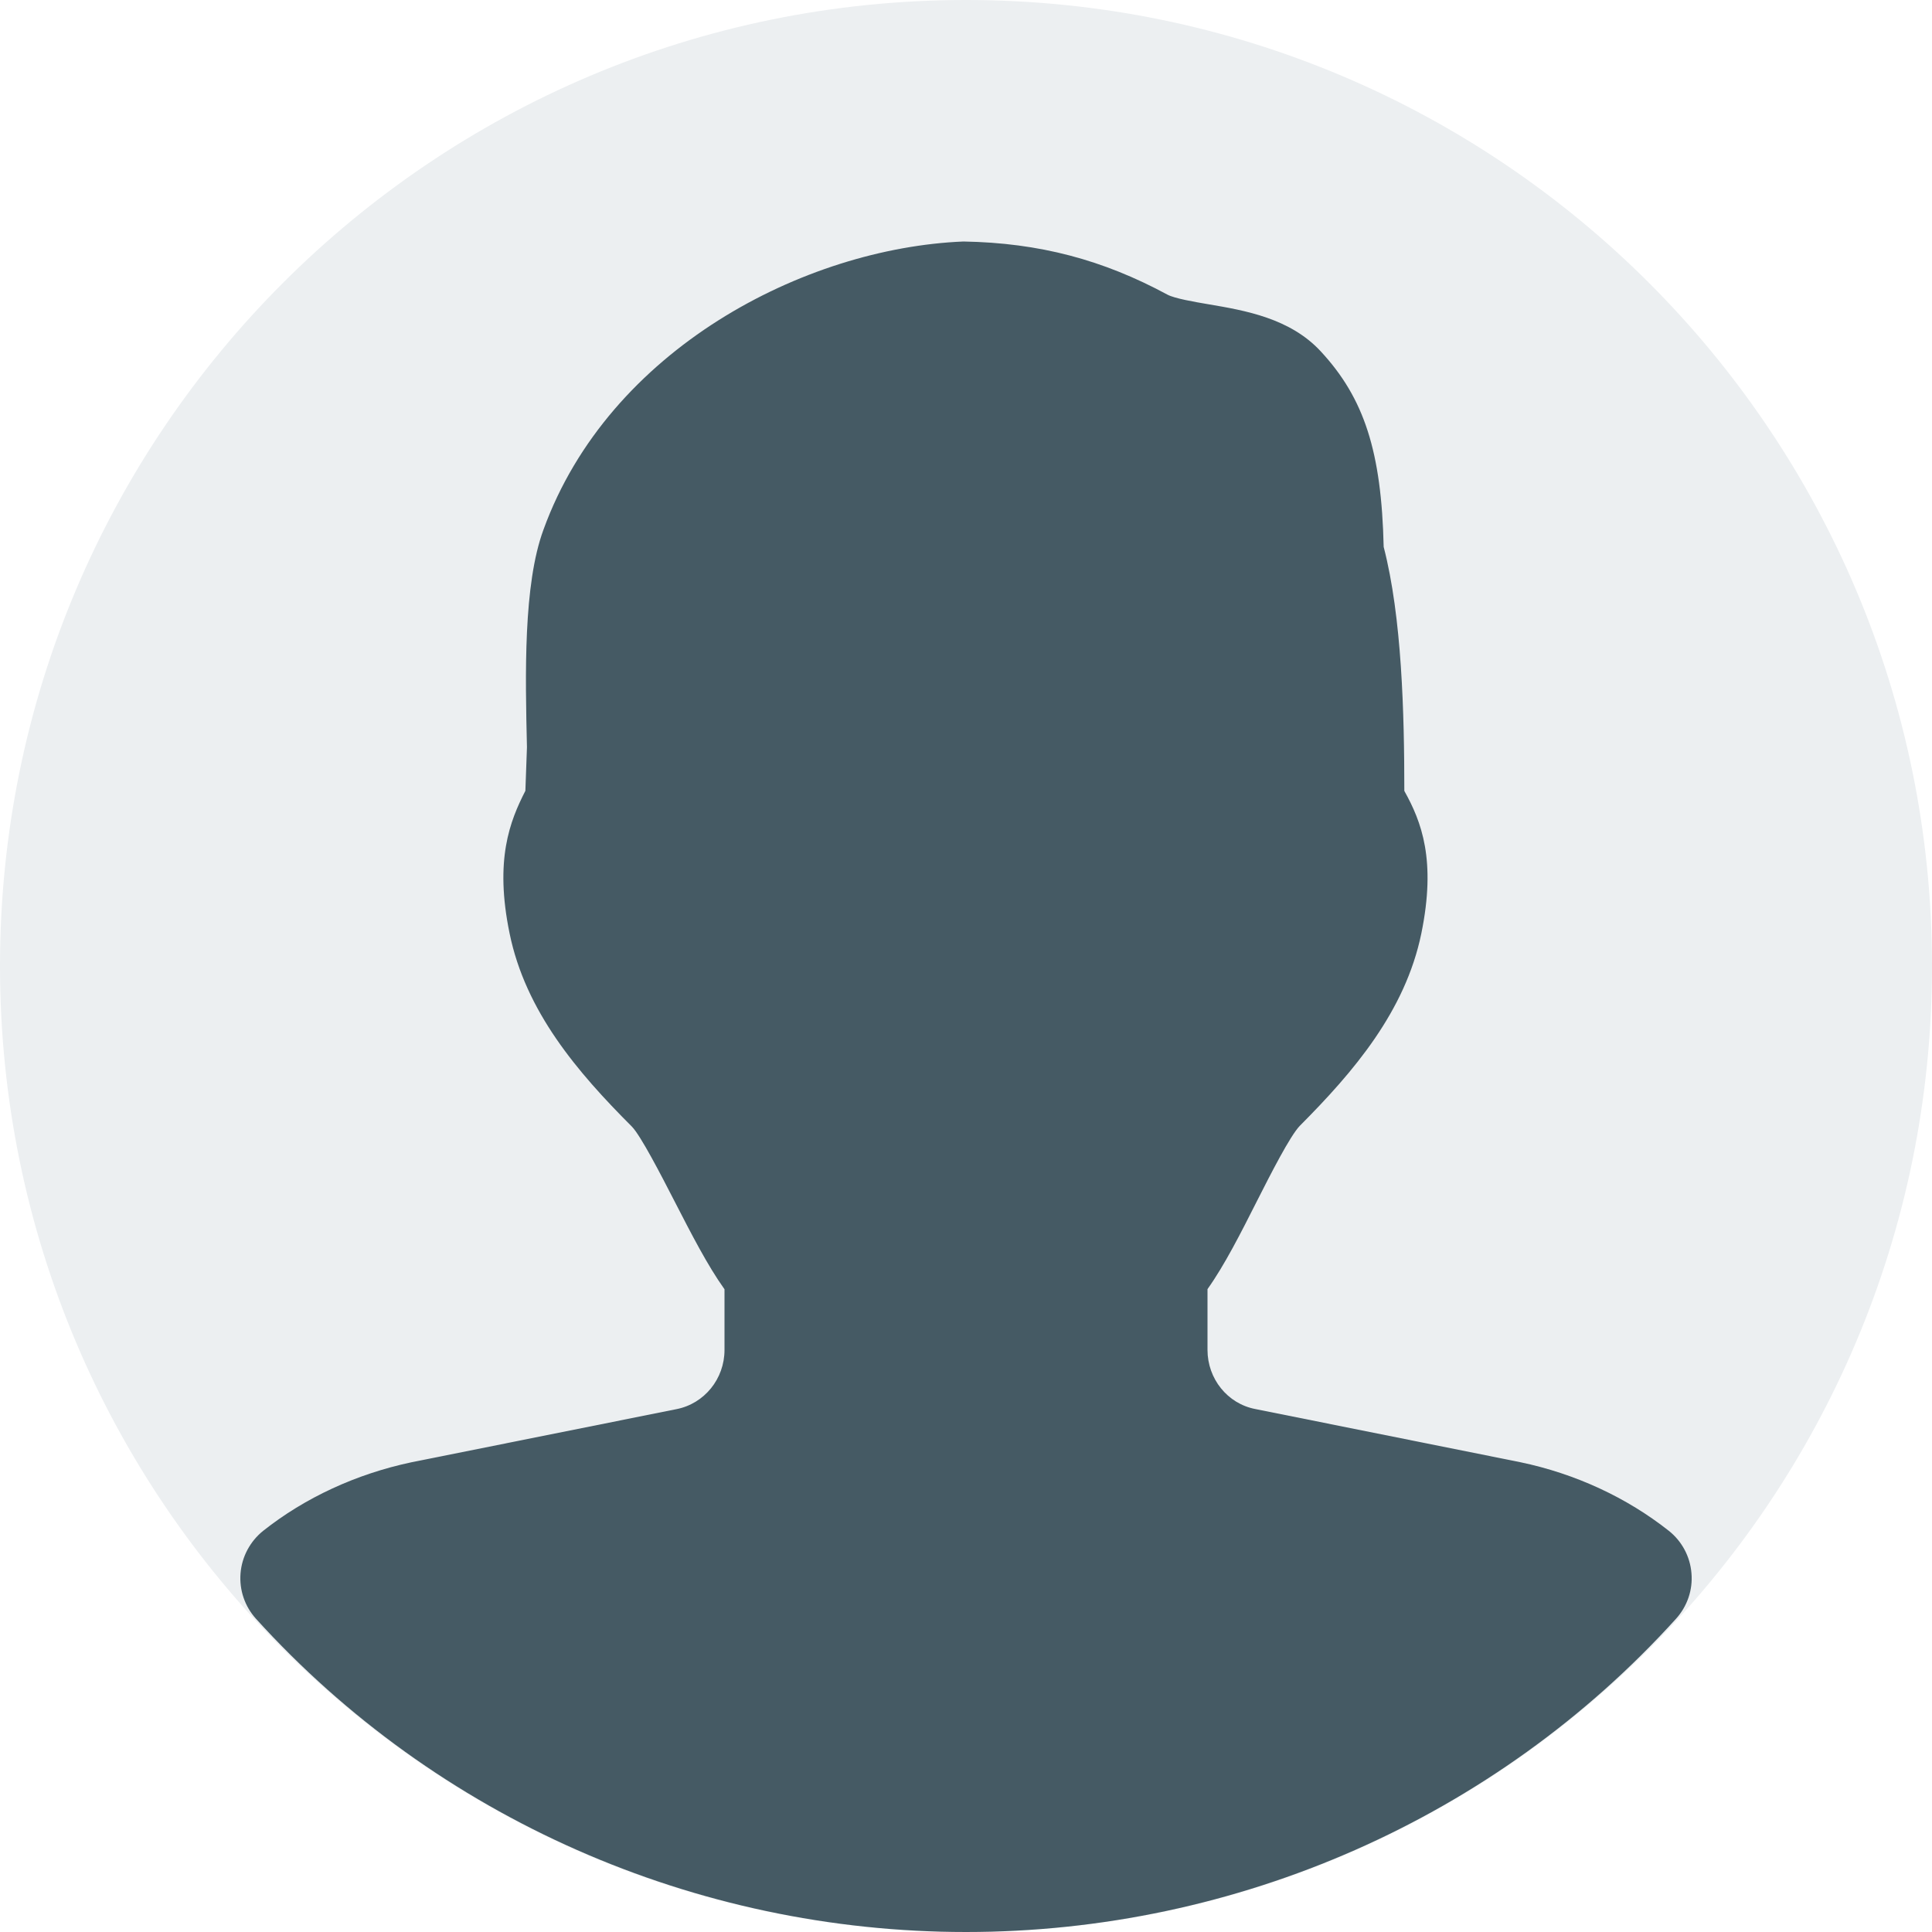
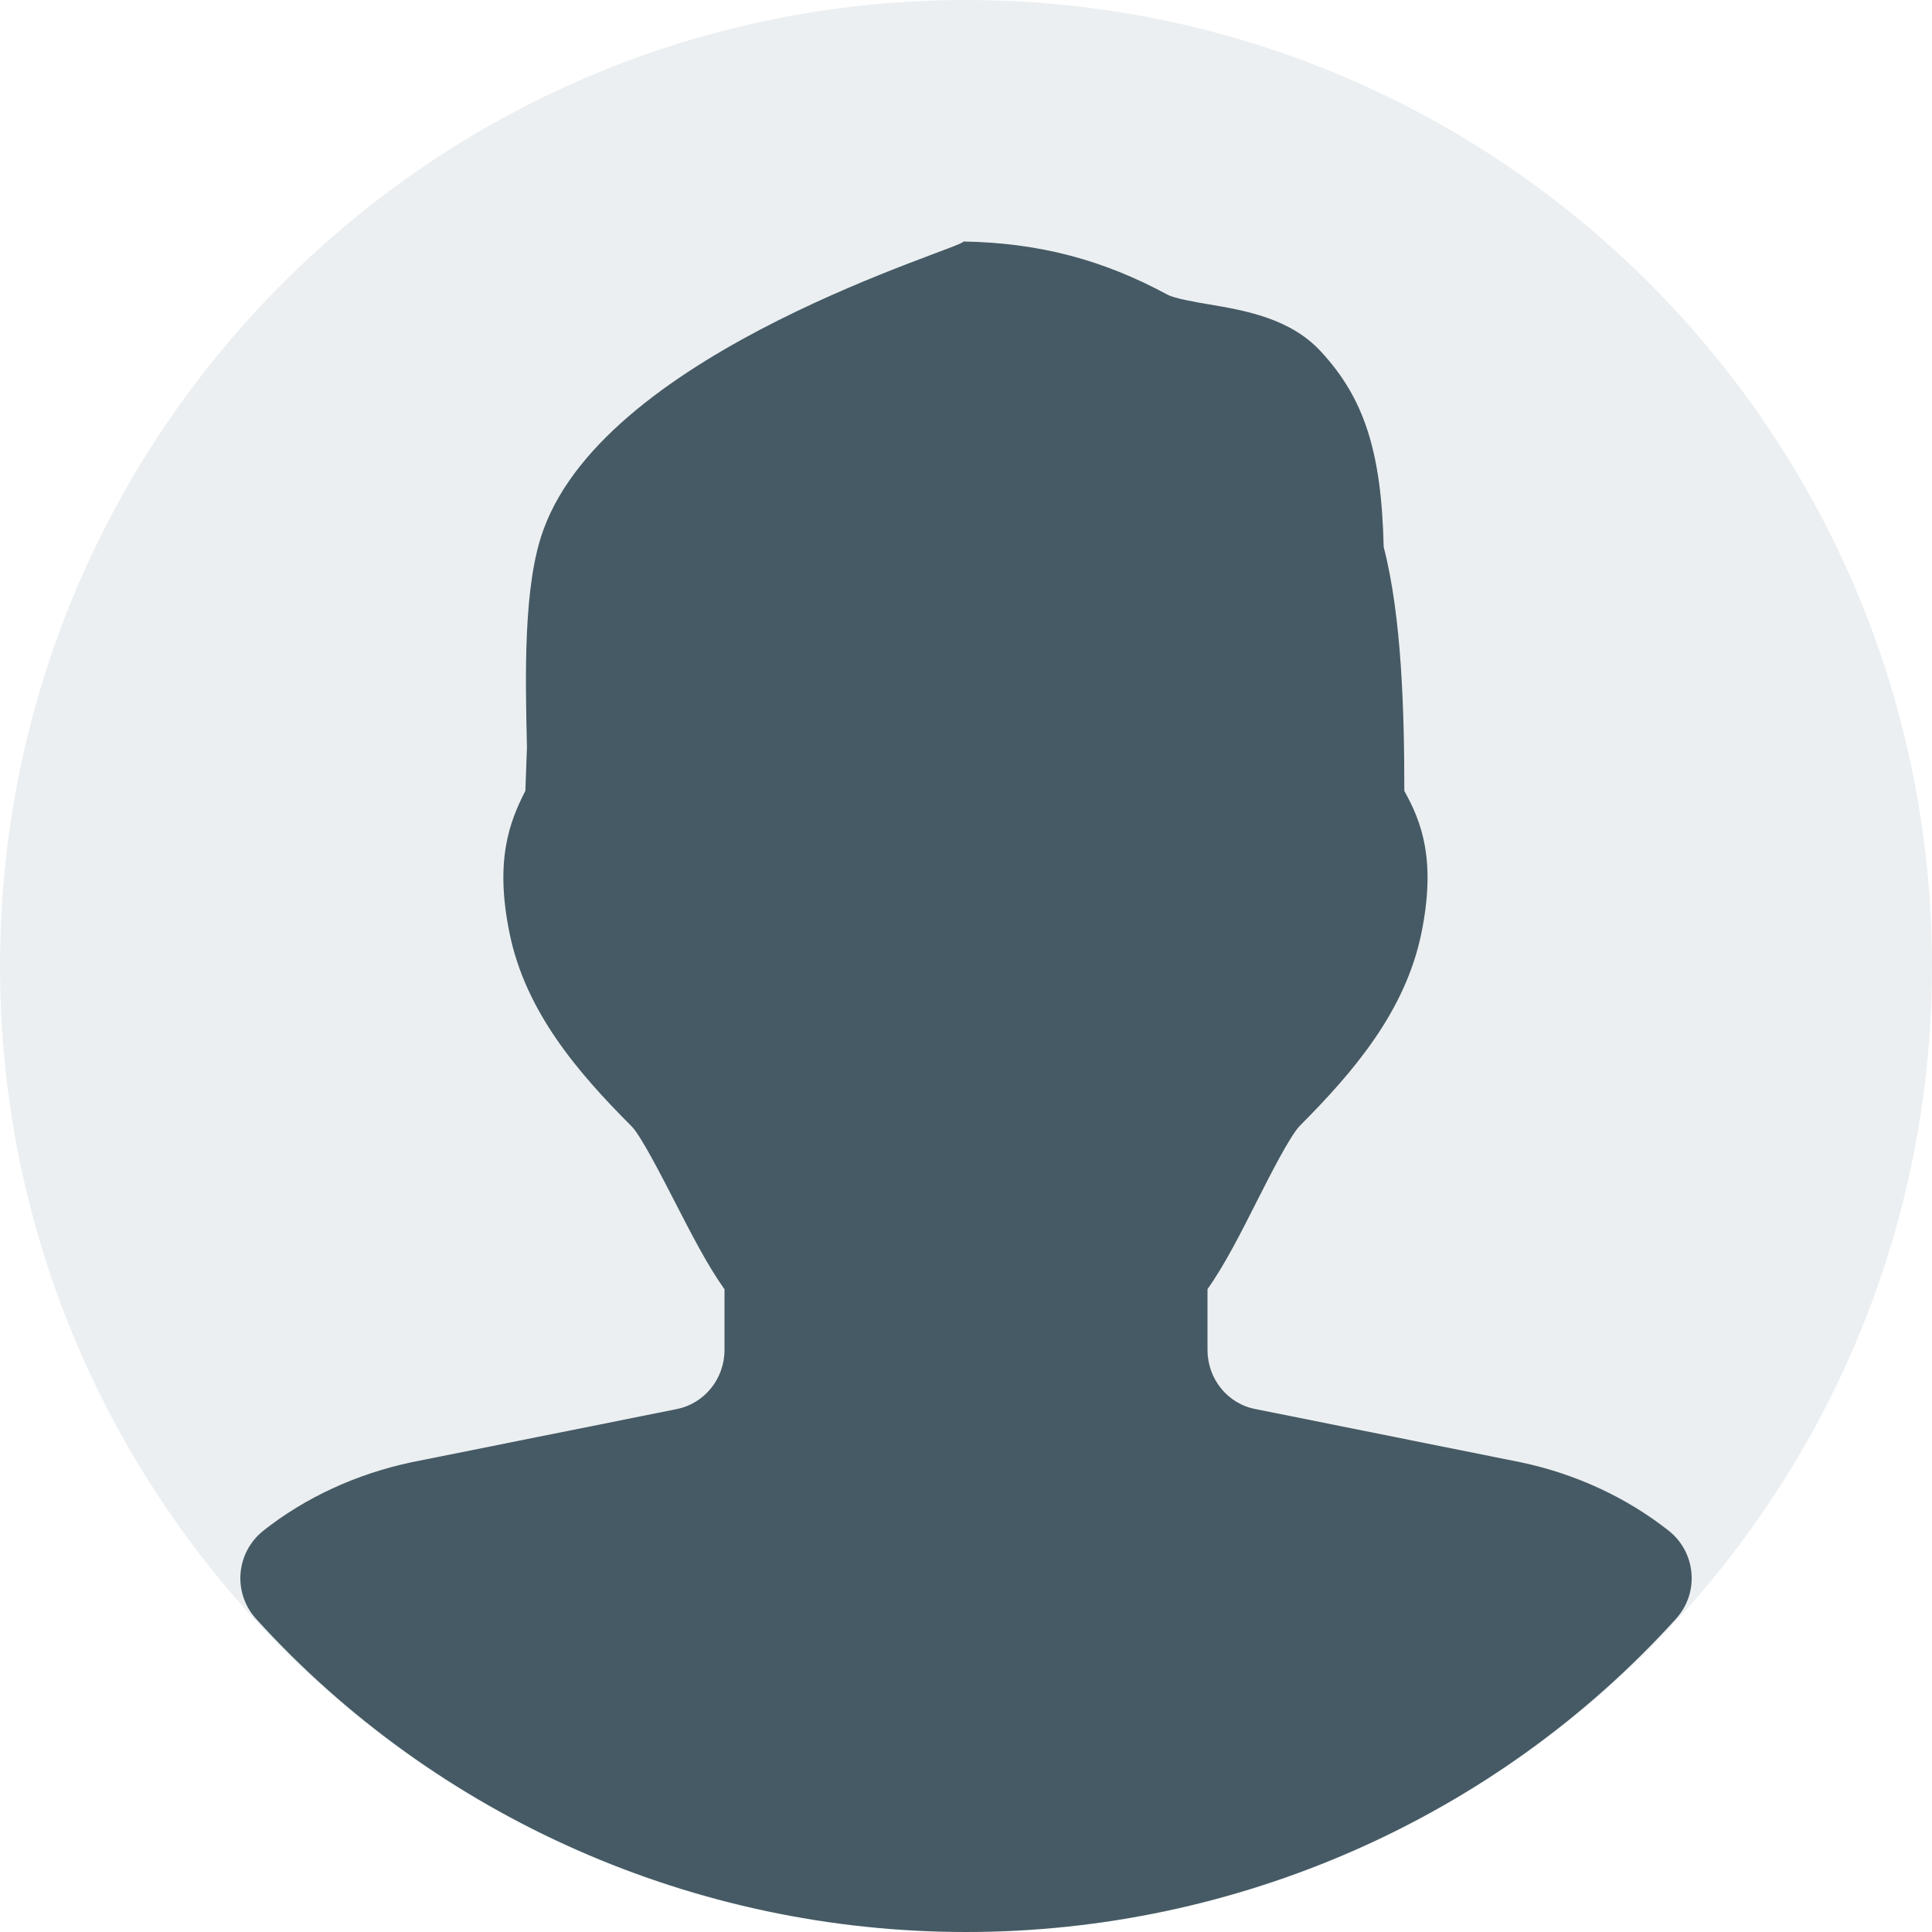
<svg xmlns="http://www.w3.org/2000/svg" version="1.1" id="Capa_1" x="0px" y="0px" viewBox="0 0 512 512" style="enable-background:new 0 0 512 512;" xml:space="preserve">
  <circle style="fill:#ECEFF1;" cx="256" cy="256" r="256" />
-   <path style="fill:#455A64;" d="M442.272,405.696c-11.136-8.8-24.704-15.136-39.424-18.208l-70.176-14.08  c-7.36-1.408-12.672-8-12.672-15.68v-16.096c4.512-6.336,8.768-14.752,13.216-23.552c3.456-6.816,8.672-17.088,11.264-19.744  c14.208-14.272,27.936-30.304,32.192-50.976c3.968-19.392,0.064-29.568-4.512-37.76c0-20.448-0.64-46.048-5.472-64.672  c-0.576-25.216-5.152-39.392-16.672-51.808c-8.128-8.8-20.096-10.848-29.728-12.48c-3.776-0.64-8.992-1.536-10.912-2.56  c-17.056-9.216-33.92-13.728-54.048-14.08c-42.144,1.728-93.952,28.544-111.296,76.352c-5.376,14.56-4.832,38.464-4.384,57.664  l-0.416,11.552c-4.128,8.064-8.192,18.304-4.192,37.76c4.224,20.704,17.952,36.768,32.416,51.232  c2.368,2.432,7.712,12.8,11.232,19.648c4.512,8.768,8.8,17.152,13.312,23.456v16.096c0,7.648-5.344,14.24-12.736,15.68l-70.24,14.08  c-14.624,3.104-28.192,9.376-39.296,18.176c-3.456,2.784-5.632,6.848-5.984,11.264s1.12,8.736,4.096,12.032  C115.648,481.728,184.224,512,256,512s140.384-30.24,188.16-83.008c2.976-3.296,4.48-7.648,4.096-12.064  C447.904,412.512,445.728,408.448,442.272,405.696z" />
+   <path style="fill:#455A64;" d="M442.272,405.696c-11.136-8.8-24.704-15.136-39.424-18.208l-70.176-14.08  c-7.36-1.408-12.672-8-12.672-15.68v-16.096c4.512-6.336,8.768-14.752,13.216-23.552c3.456-6.816,8.672-17.088,11.264-19.744  c14.208-14.272,27.936-30.304,32.192-50.976c3.968-19.392,0.064-29.568-4.512-37.76c0-20.448-0.64-46.048-5.472-64.672  c-0.576-25.216-5.152-39.392-16.672-51.808c-8.128-8.8-20.096-10.848-29.728-12.48c-3.776-0.64-8.992-1.536-10.912-2.56  c-17.056-9.216-33.92-13.728-54.048-14.08c.144,1.728-93.952,28.544-111.296,76.352c-5.376,14.56-4.832,38.464-4.384,57.664  l-0.416,11.552c-4.128,8.064-8.192,18.304-4.192,37.76c4.224,20.704,17.952,36.768,32.416,51.232  c2.368,2.432,7.712,12.8,11.232,19.648c4.512,8.768,8.8,17.152,13.312,23.456v16.096c0,7.648-5.344,14.24-12.736,15.68l-70.24,14.08  c-14.624,3.104-28.192,9.376-39.296,18.176c-3.456,2.784-5.632,6.848-5.984,11.264s1.12,8.736,4.096,12.032  C115.648,481.728,184.224,512,256,512s140.384-30.24,188.16-83.008c2.976-3.296,4.48-7.648,4.096-12.064  C447.904,412.512,445.728,408.448,442.272,405.696z" />
  <g>
</g>
  <g>
</g>
  <g>
</g>
  <g>
</g>
  <g>
</g>
  <g>
</g>
  <g>
</g>
  <g>
</g>
  <g>
</g>
  <g>
</g>
  <g>
</g>
  <g>
</g>
  <g>
</g>
  <g>
</g>
  <g>
</g>
</svg>
